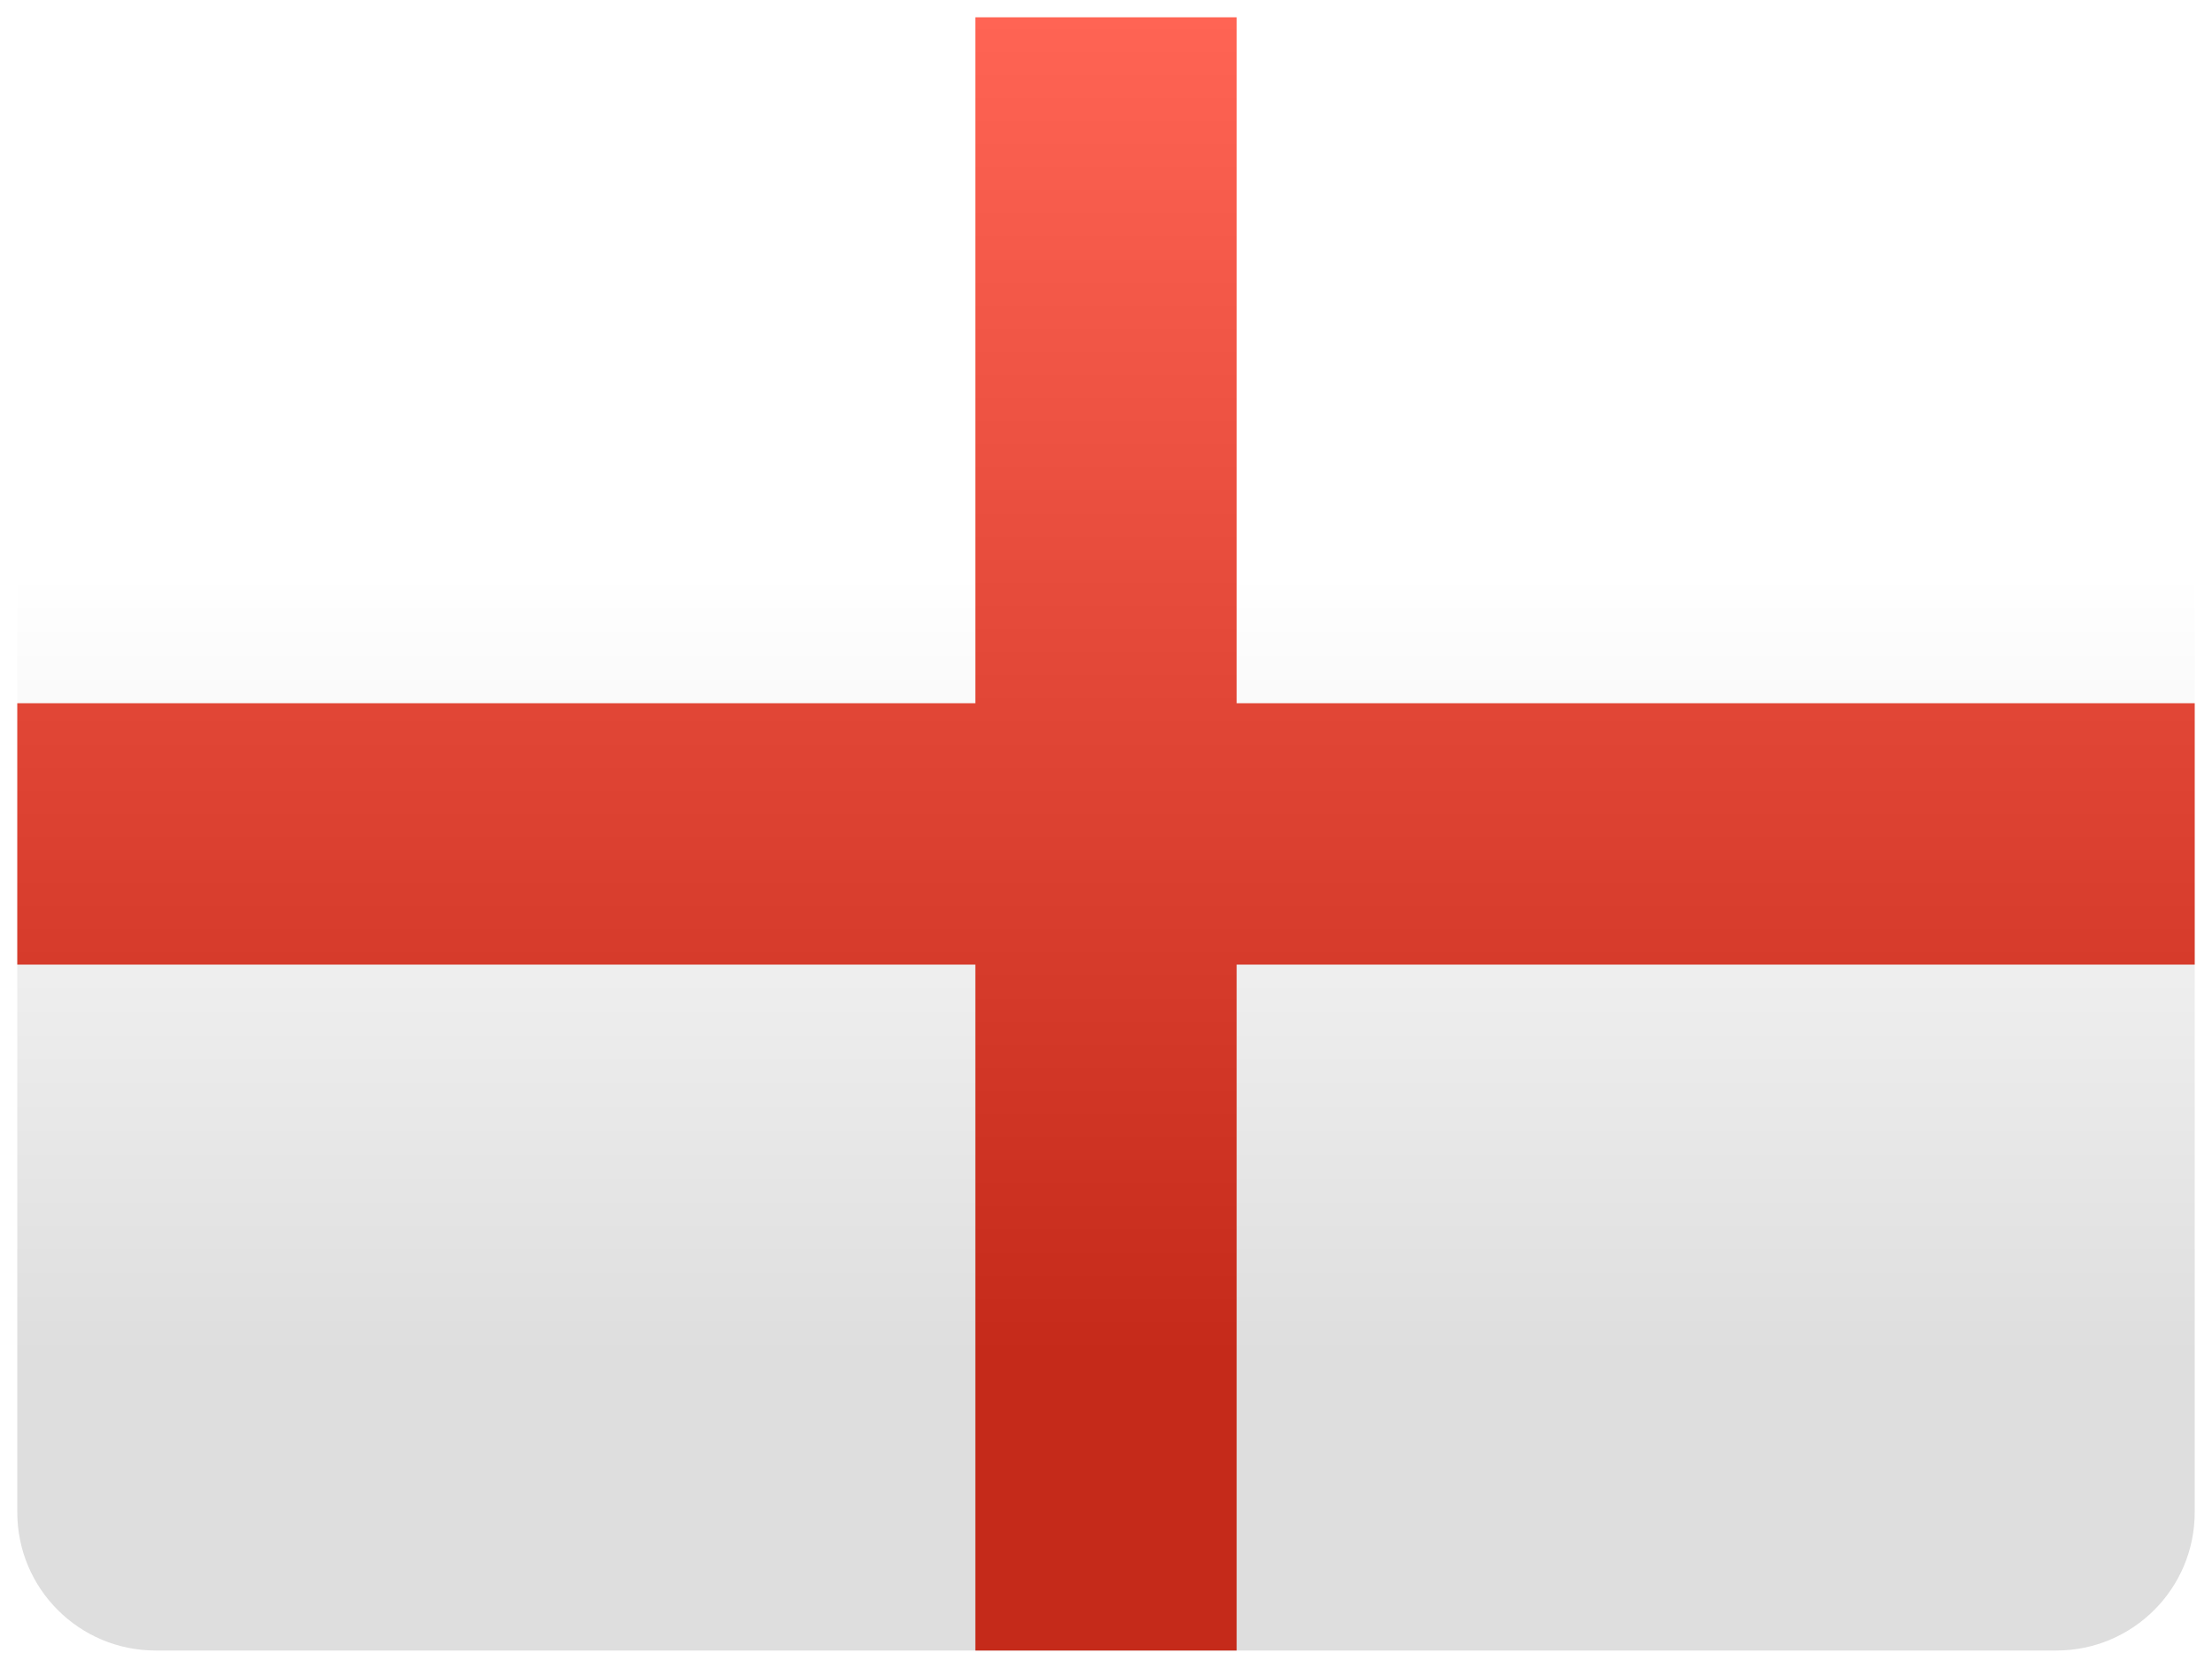
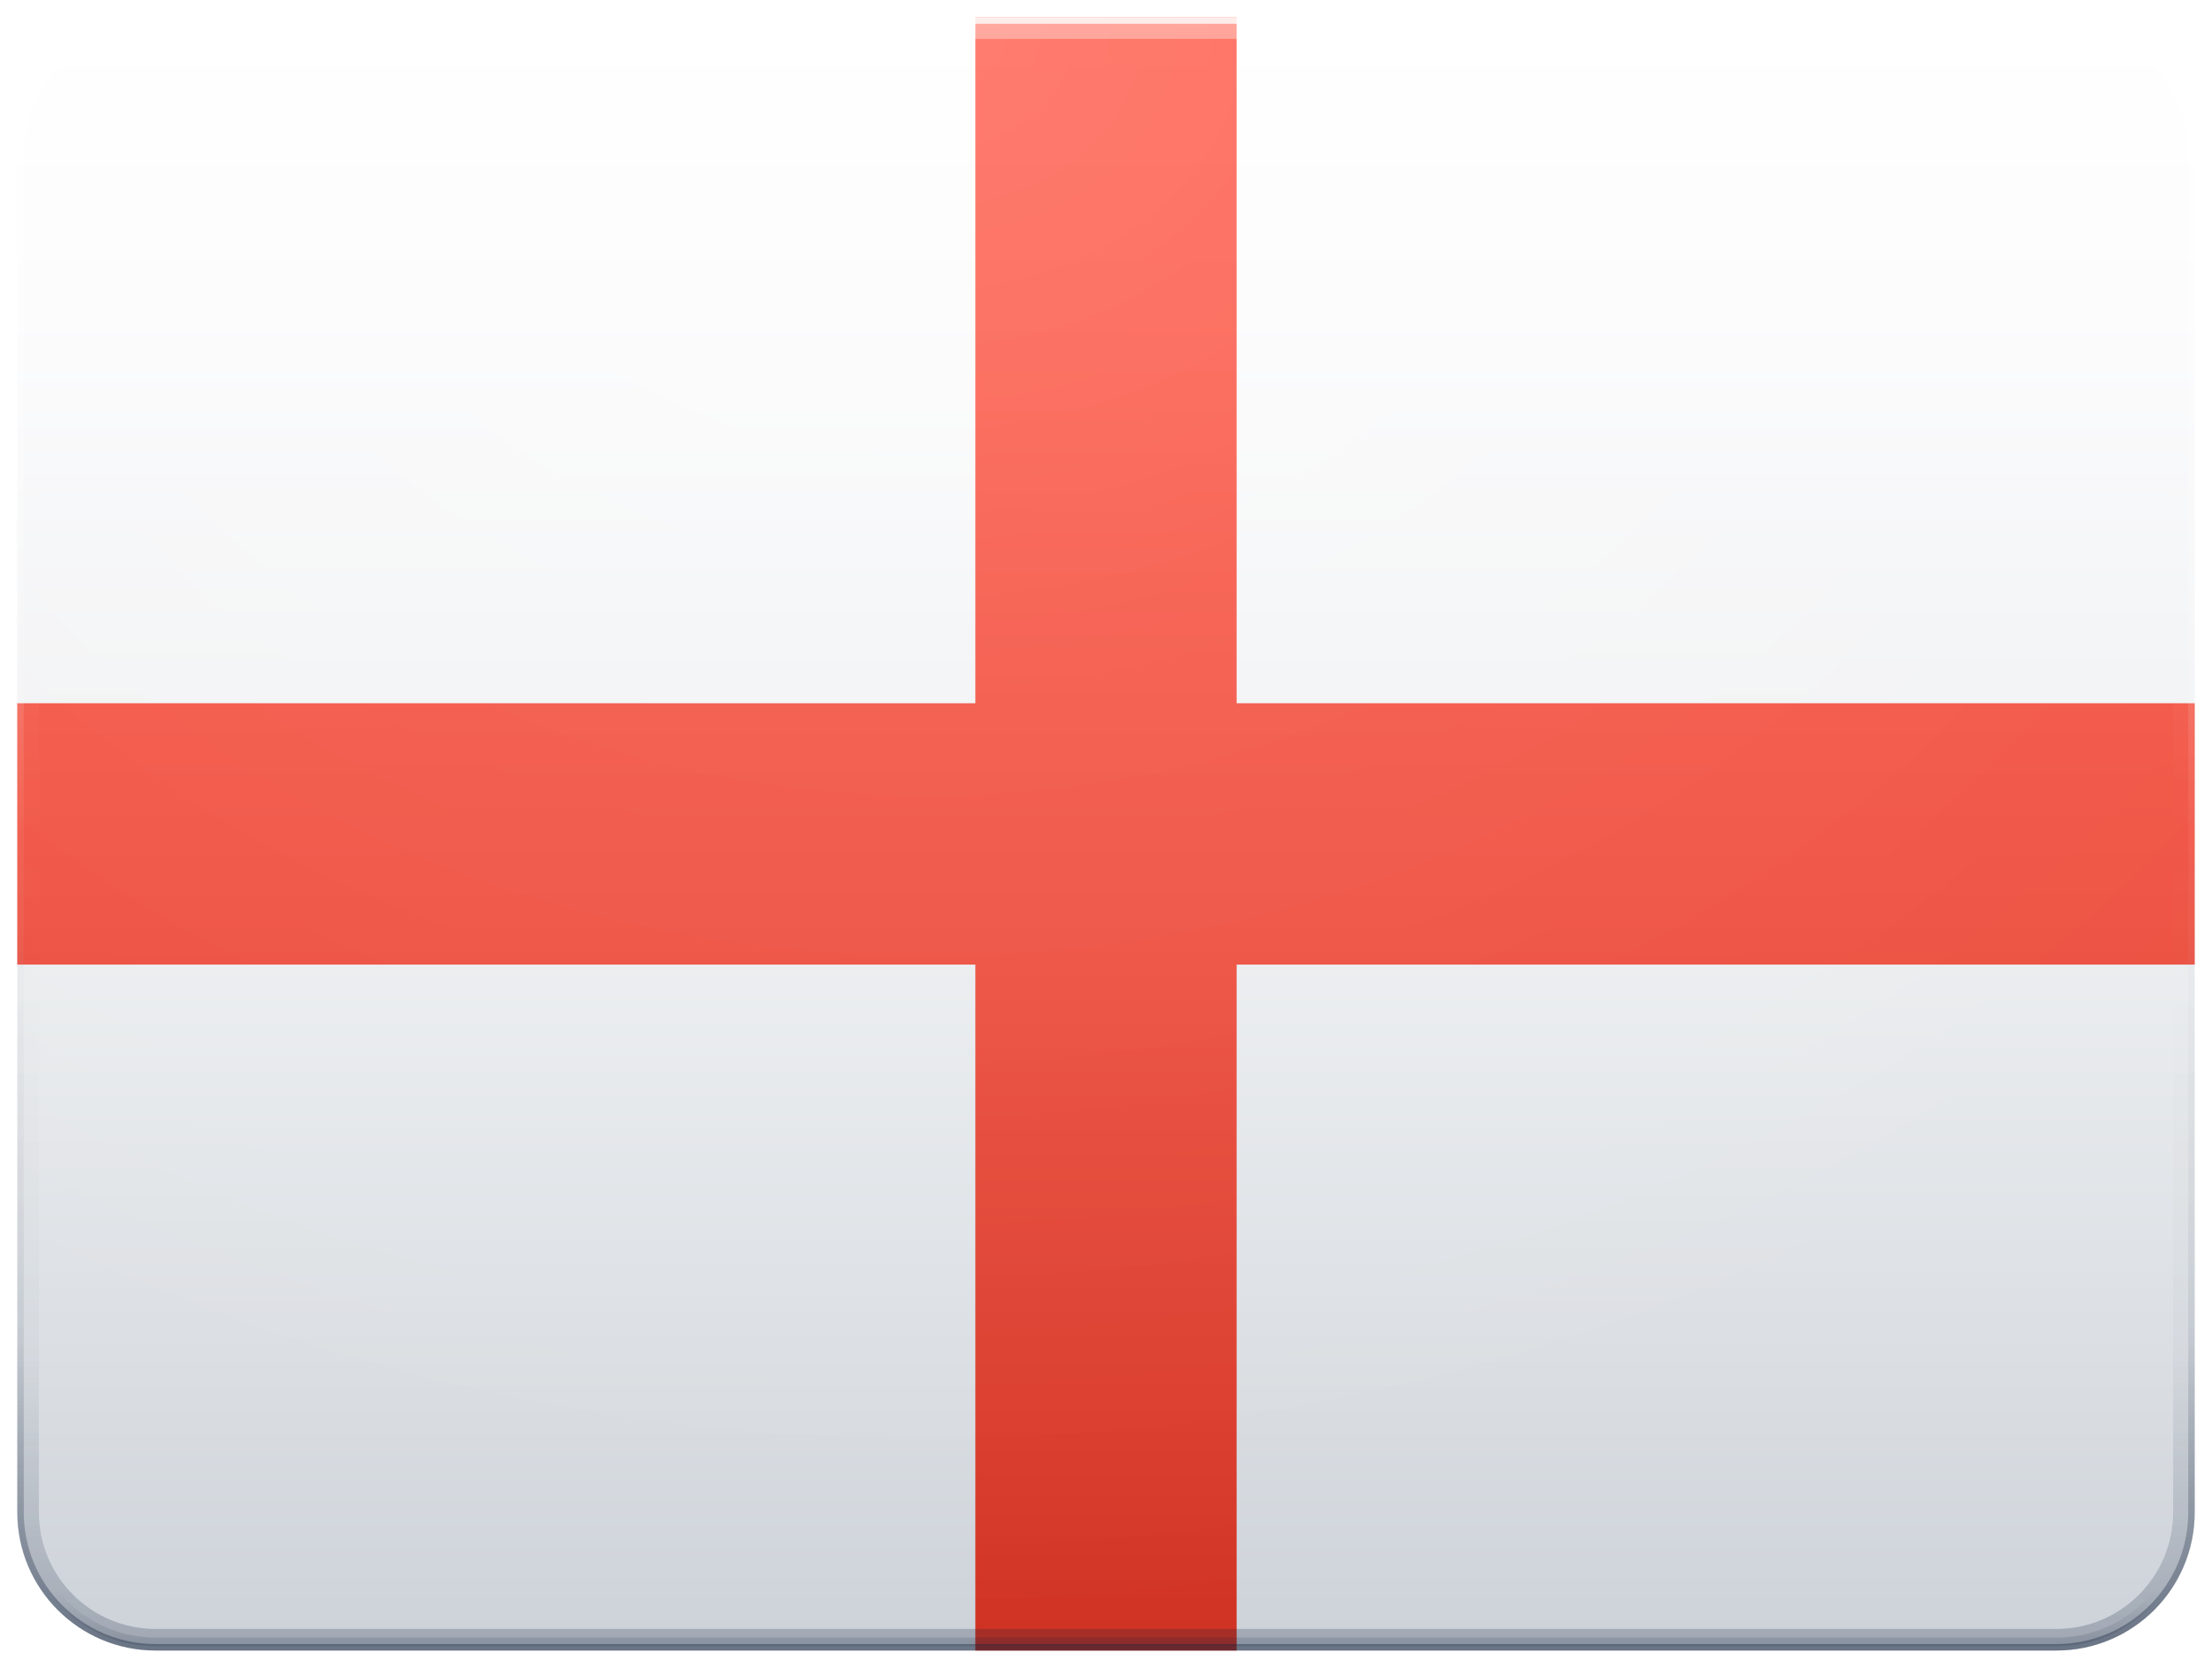
<svg xmlns="http://www.w3.org/2000/svg" width="1024" height="772" viewBox="0 0 1024 772" role="img" aria-label="ENG">
  <defs>
    <clipPath id="card">
      <rect x="8" y="8" width="1008" height="756" rx="64" />
    </clipPath>
    <linearGradient id="paint-1" gradientUnits="userSpaceOnUse" x1="0" y1="8" x2="0" y2="764" gradientTransform="matrix(0.6349206 -0 -0 0.6349206 -5.079365 -5.079365)">
      <stop offset="0" stop-color="#FFFFFF" />
-       <stop offset="0.34" stop-color="#FFFFFF" />
-       <stop offset="0.82" stop-color="#DEDEDE" />
-       <stop offset="1" stop-color="#DEDEDE" />
+       <stop offset="0.18" stop-color="#FCFCFD" />
+       <stop offset="0.55" stop-color="#EDEFF1" />
+       <stop offset="0.86" stop-color="#D8DCE1" />
+       <stop offset="1" stop-color="#CDD2D9" />
    </linearGradient>
    <linearGradient id="paint-2" gradientUnits="userSpaceOnUse" x1="0" y1="8" x2="0" y2="764" gradientTransform="matrix(0.6349206 -0 -0 0.6349206 -5.079365 -5.079365)">
      <stop offset="0" stop-color="#FF6454" />
-       <stop offset="0.82" stop-color="#C52A1A" />
-       <stop offset="1" stop-color="#C52A1A" />
+       <stop offset="0.18" stop-color="#FC6151" />
+       <stop offset="0.55" stop-color="#EE5242" />
+       <stop offset="0.86" stop-color="#DA3D2D" />
+       <stop offset="1" stop-color="#CF3222" />
+     </linearGradient>
+     <linearGradient id="surface-rim" gradientUnits="userSpaceOnUse" x1="0" y1="8" x2="0" y2="764">
+       <stop offset="0" stop-color="#FFFFFF" stop-opacity=".8" />
+       <stop offset=".18" stop-color="#FFFFFF" stop-opacity=".3" />
+       <stop offset=".5" stop-color="#FFFFFF" stop-opacity=".05" />
+       <stop offset=".8" stop-color="#10203A" stop-opacity=".08" />
+       <stop offset="1" stop-color="#10203A" stop-opacity=".38" />
+     </linearGradient>
+     <linearGradient id="surface-lower" gradientUnits="userSpaceOnUse" x1="0" y1="690" x2="0" y2="762">
+       <stop offset="0" stop-color="#10203A" stop-opacity="0" />
+       <stop offset=".65" stop-color="#10203A" stop-opacity="0" />
+       <stop offset="1" stop-color="#10203A" stop-opacity=".16" />
+     </linearGradient>
+     <radialGradient id="surface-light" gradientUnits="userSpaceOnUse" cx="430" cy="40" r="900" gradientTransform="translate(0 -18) scale(1 0.82)">
+       <stop offset="0" stop-color="#FFFFFF" stop-opacity=".16" />
+       <stop offset=".4" stop-color="#FFFFFF" stop-opacity=".07" />
+       <stop offset="1" stop-color="#FFFFFF" stop-opacity="0" />
+     </radialGradient>
+     <linearGradient id="surface-bevel" gradientUnits="userSpaceOnUse" x1="0" y1="8" x2="0" y2="764">
+       <stop offset="0" stop-color="#FFFFFF" stop-opacity=".35" />
+       <stop offset=".16" stop-color="#FFFFFF" stop-opacity=".1" />
+       <stop offset=".5" stop-color="#FFFFFF" stop-opacity="0" />
+       <stop offset=".82" stop-color="#10203A" stop-opacity=".03" />
+       <stop offset="1" stop-color="#10203A" stop-opacity=".24" />
    </linearGradient>
  </defs>
  <g clip-path="url(#card)">
    <g transform="translate(8 8) scale(1.575)">
      <path fill="url(#paint-1)" d="M0 0h640v480H0z" />
      <path fill="url(#paint-2)" d="M281.6 0h76.8v480h-76.8z" />
      <path fill="url(#paint-2)" d="M0 201.6h640v76.8H0z" />
    </g>
  </g>
+   <g clip-path="url(#card)" id="surface-material">
+     <rect x="8" y="8" width="1008" height="756" rx="64" fill="url(#surface-light)" />
+     <rect x="13" y="13" width="998" height="746" rx="59" fill="none" stroke="url(#surface-bevel)" stroke-width="10" />
+     <rect x="9.5" y="9.5" width="1005" height="753" rx="62.5" fill="none" stroke="url(#surface-rim)" stroke-width="3" />
+     <rect x="12" y="12" width="1000" height="748" rx="60" fill="none" stroke="url(#surface-lower)" stroke-width="4" />
+   </g>
</svg>
